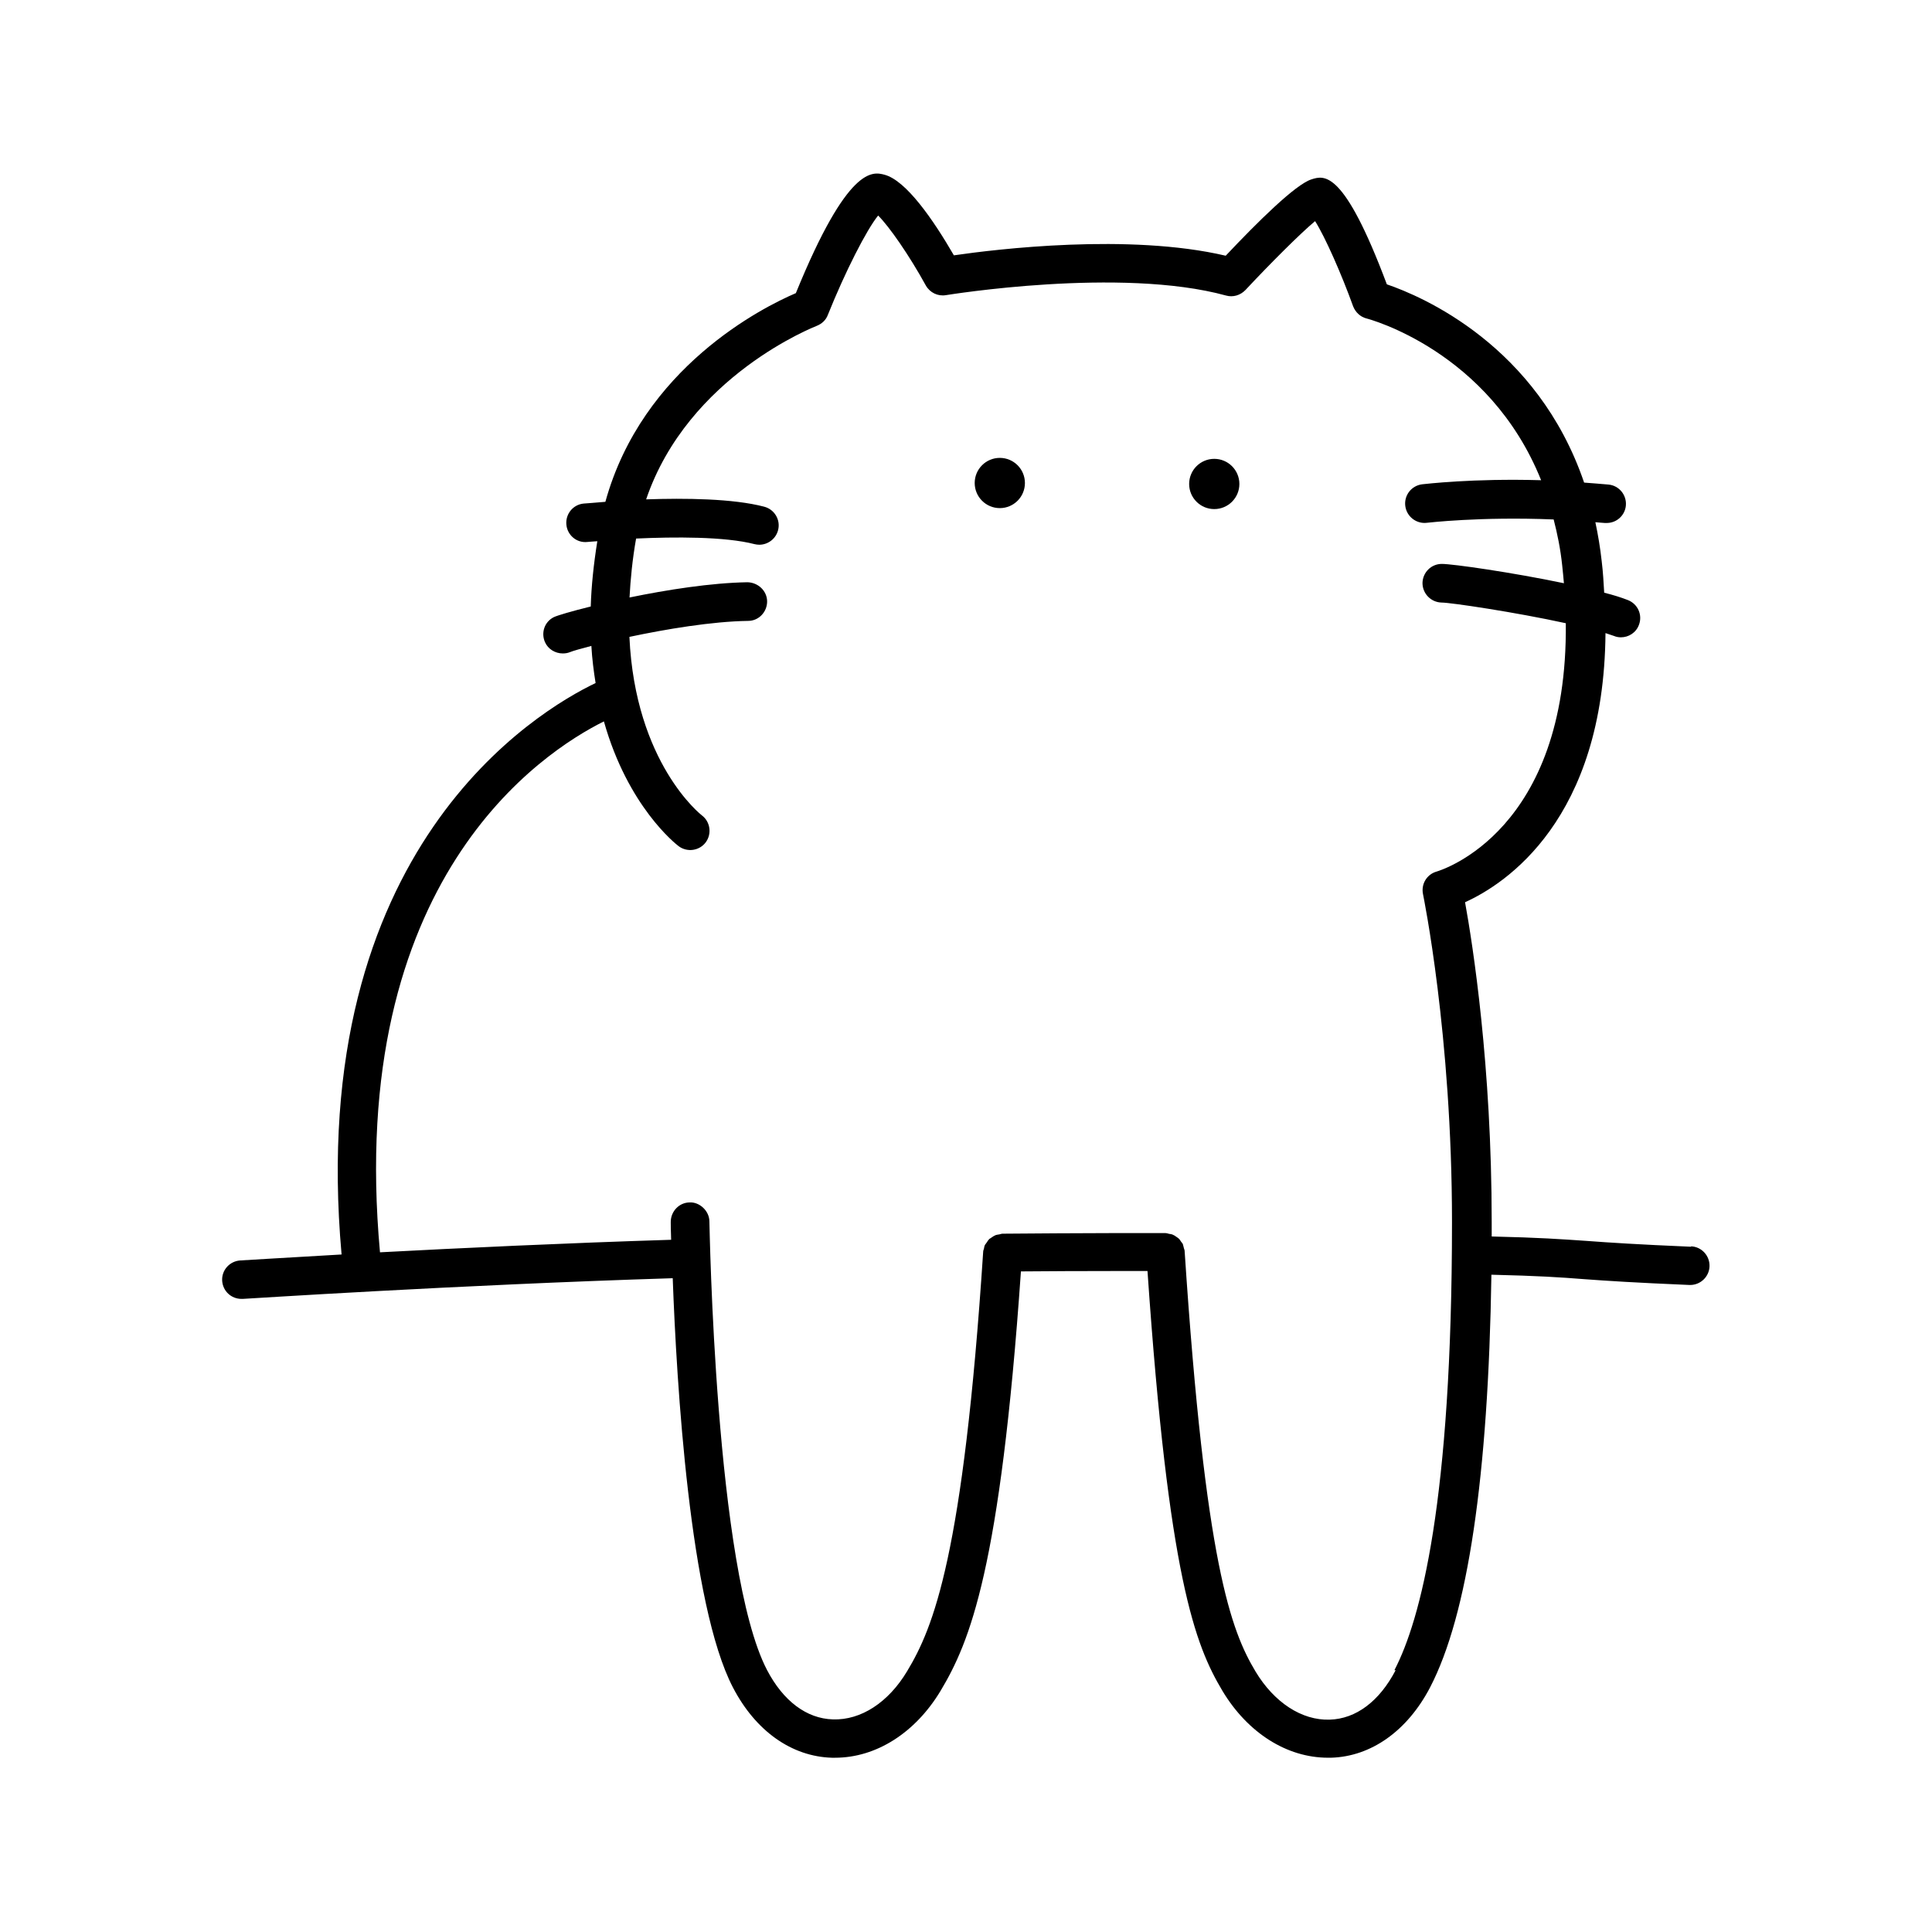
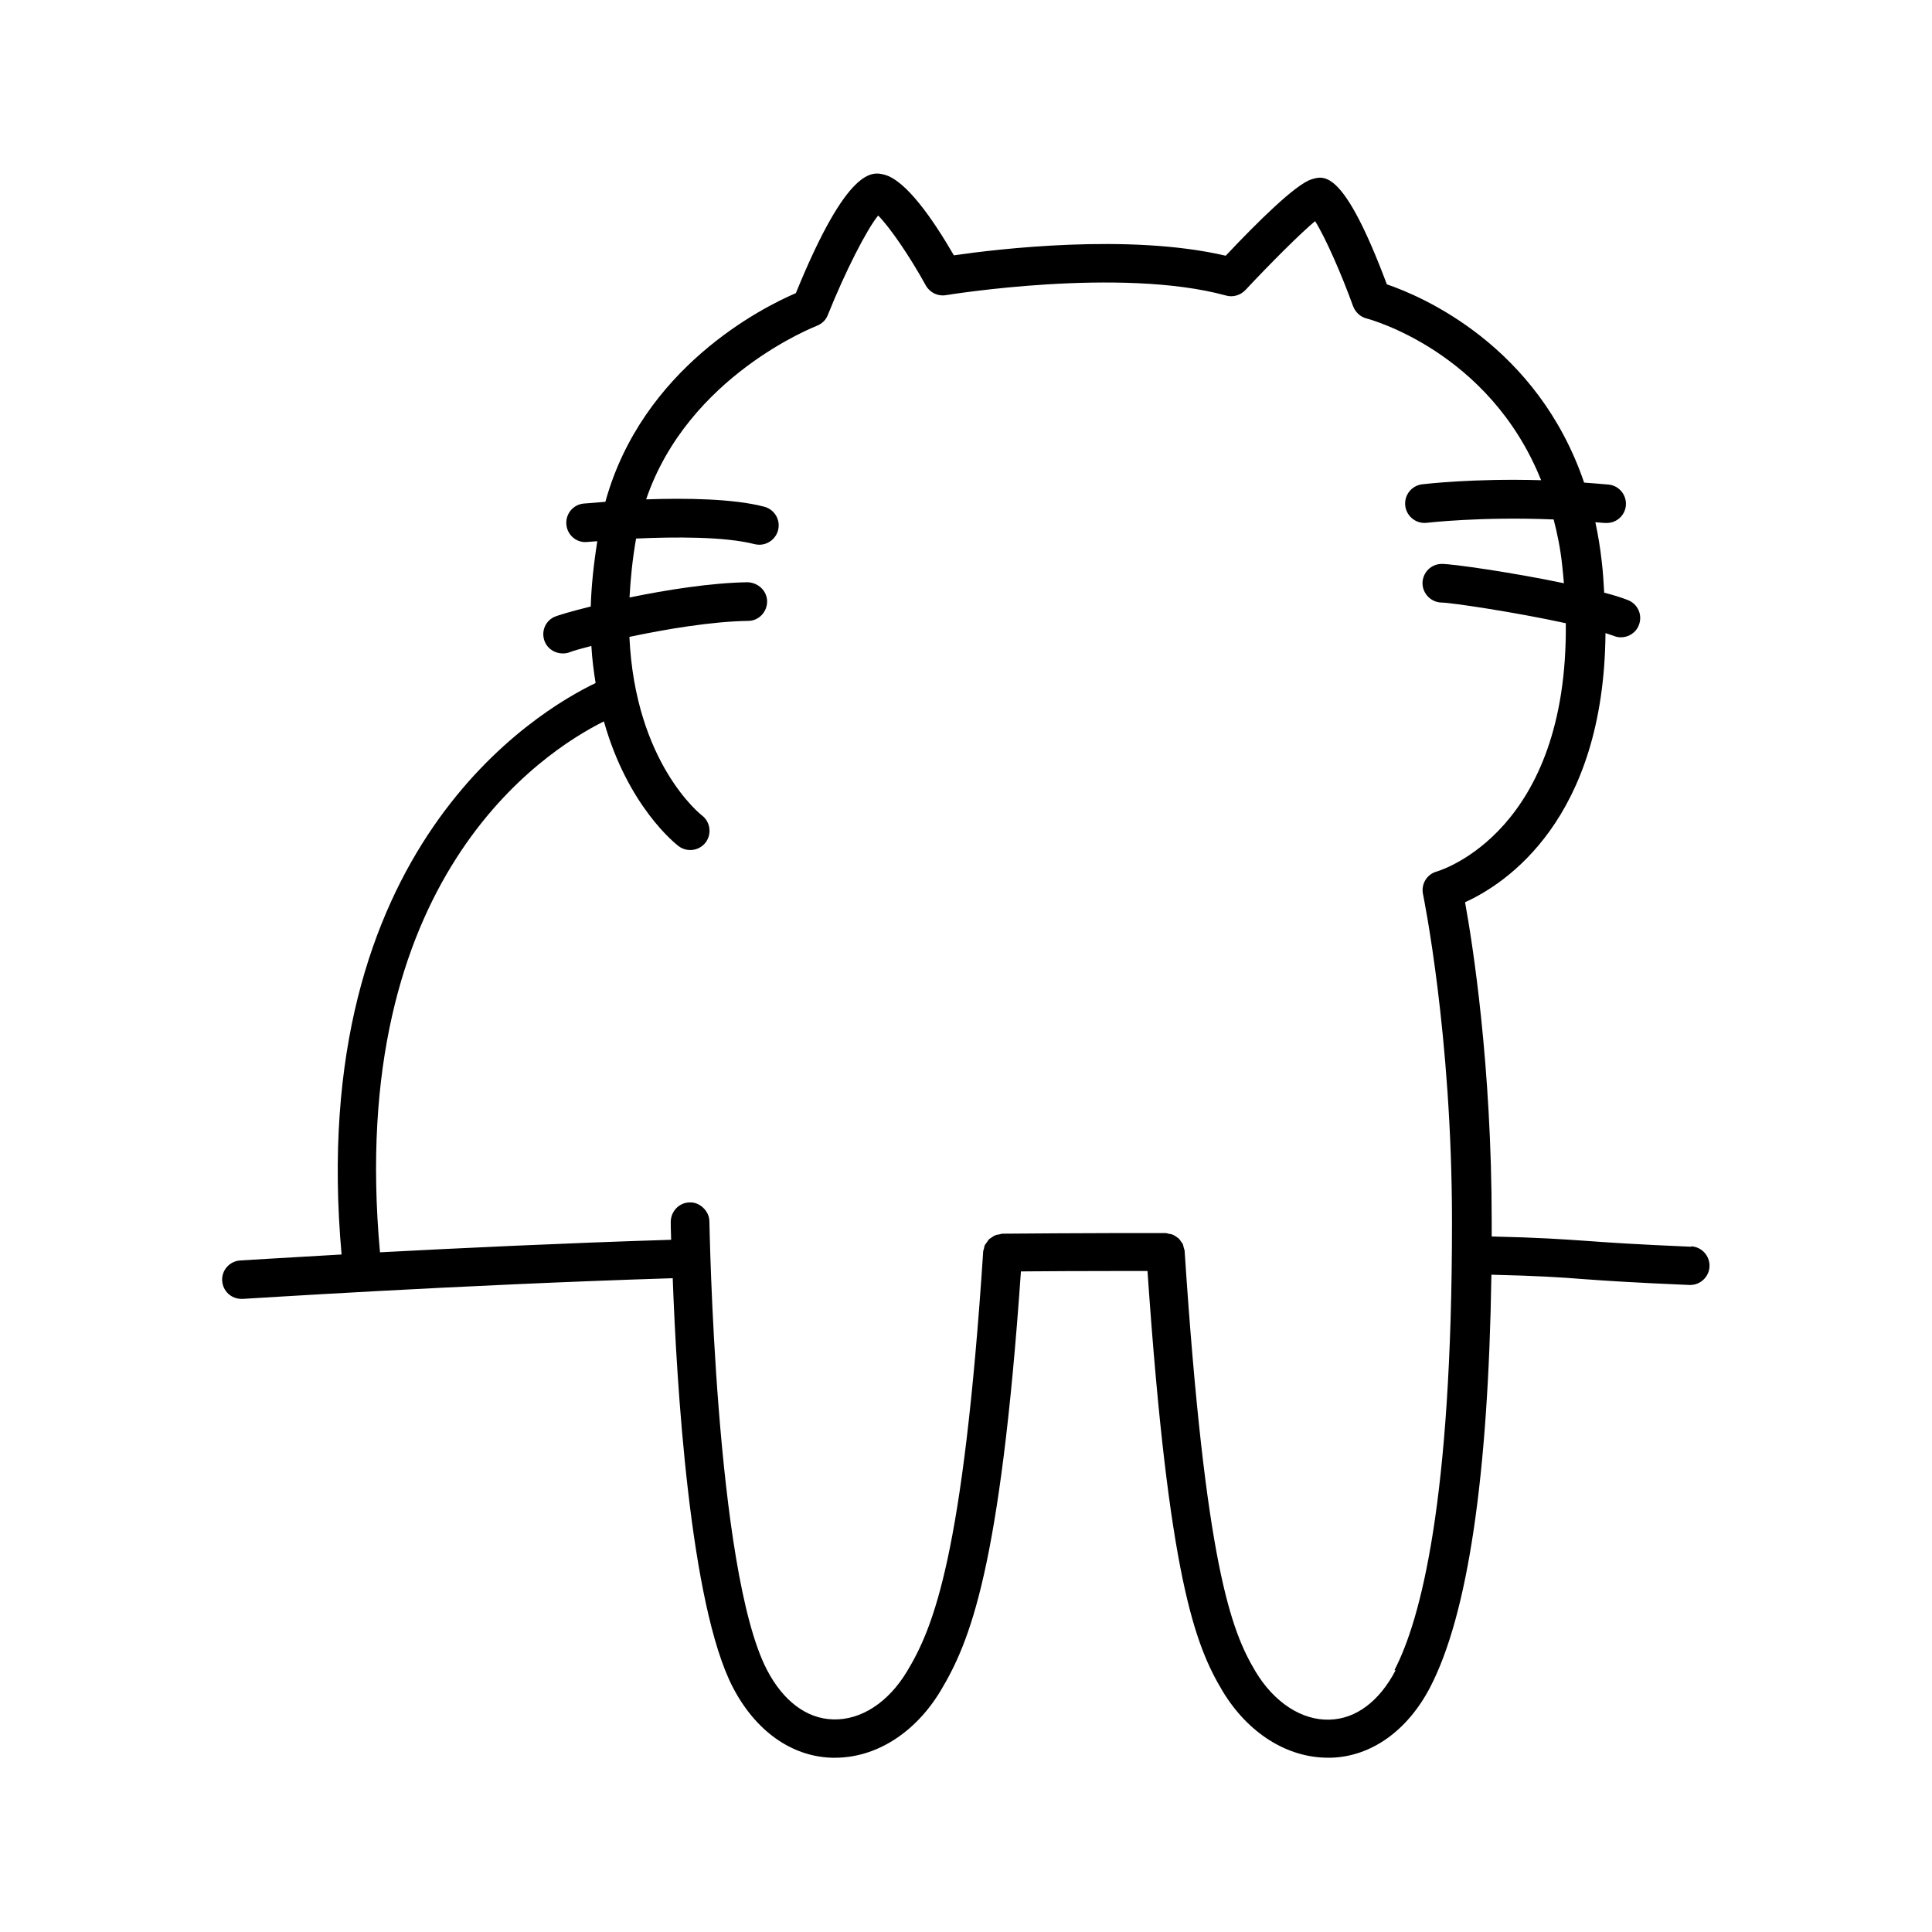
<svg xmlns="http://www.w3.org/2000/svg" version="1.1" viewBox="0 0 100 100">
-   <circle cx="51.75" cy="25" r="1.3" />
-   <circle cx="62.85" cy="25.05" r="1.3" />
  <path d="m87.531 64.531c-2.82-0.121-4.18-0.211-5.391-0.301-1.328-0.09-2.422-0.172-4.93-0.23v-0.75c0-8.102-0.98-14.359-1.379-16.551 2.102-0.949 7.191-4.281 7.269-13.93 0.16 0.051 0.309 0.102 0.441 0.148 0.121 0.051 0.238 0.07 0.359 0.07 0.398 0 0.781-0.238 0.93-0.641 0.199-0.52-0.059-1.09-0.578-1.289-0.328-0.129-0.75-0.262-1.219-0.379-0.031-0.531-0.059-1.059-0.129-1.629-0.078-0.711-0.191-1.371-0.328-2.019 0.16 0.012 0.328 0.031 0.488 0.039h0.102c0.512 0 0.941-0.391 0.988-0.898 0.051-0.551-0.352-1.039-0.898-1.09-0.43-0.039-0.852-0.07-1.262-0.102-2.422-7.102-8.391-9.641-10.211-10.262-2.231-5.949-3.238-5.648-3.91-5.43-0.82 0.262-2.781 2.199-4.43 3.949-5-1.172-11.871-0.34-14.07-0.02-1.078-1.859-2.469-3.871-3.59-4.172-0.609-0.16-1.891-0.488-4.59 6.129-1.711 0.73-7.941 3.852-9.859 10.801-0.641 0.051-1.059 0.09-1.121 0.09-0.551 0.051-0.949 0.539-0.898 1.09 0.051 0.551 0.539 0.961 1.09 0.898 0.012 0 0.199-0.02 0.512-0.039-0.191 1.199-0.309 2.328-0.34 3.379-1.012 0.25-1.719 0.461-1.91 0.551-0.48 0.238-0.672 0.801-0.461 1.289 0.16 0.371 0.539 0.59 0.922 0.59 0.129 0 0.262-0.02 0.379-0.07 0.141-0.059 0.539-0.172 1.102-0.32 0.039 0.68 0.121 1.309 0.219 1.922-2.988 1.43-15.031 8.539-13.148 29.578-3.18 0.18-5.199 0.309-5.25 0.309-0.551 0.039-0.969 0.512-0.93 1.059 0.039 0.531 0.469 0.93 1 0.93h0.07c0.109 0 11.012-0.719 22.25-1.07 0.199 5.43 0.879 16.898 3.121 21.191 1.172 2.25 3.039 3.57 5.121 3.629h0.16c2.121 0 4.148-1.281 5.461-3.461 1.52-2.539 3.09-6.32 4.16-21.711 1.512-0.012 3.051-0.02 4.641-0.02h1.91c1.09 15.871 2.461 19.352 3.879 21.73 1.309 2.18 3.34 3.461 5.461 3.461h0.16c2.078-0.059 3.949-1.391 5.121-3.629 1.961-3.762 3.019-10.941 3.18-21.371 2.441 0.059 3.512 0.129 4.801 0.23 1.219 0.09 2.602 0.18 5.449 0.301h0.039c0.531 0 0.98-0.422 1-0.961 0.02-0.551-0.41-1.02-0.961-1.039zm-15.293 21.918c-0.84 1.609-2.051 2.519-3.41 2.559-1.449 0.051-2.879-0.891-3.84-2.488-1.27-2.121-2.602-5.551-3.672-21.77 0-0.059-0.031-0.102-0.039-0.148-0.02-0.07-0.031-0.141-0.051-0.199-0.02-0.051-0.059-0.09-0.09-0.129-0.039-0.059-0.078-0.129-0.141-0.18-0.031-0.031-0.078-0.051-0.109-0.078-0.07-0.051-0.129-0.09-0.211-0.121-0.051-0.02-0.109-0.02-0.16-0.031-0.059-0.012-0.121-0.039-0.191-0.039h-2.852c-1.91 0-3.769 0.02-5.578 0.031-0.07 0-0.121 0.031-0.191 0.039-0.051 0.012-0.109 0.012-0.16 0.031-0.078 0.031-0.141 0.07-0.211 0.121-0.039 0.031-0.078 0.051-0.121 0.078-0.051 0.051-0.09 0.109-0.129 0.172-0.031 0.051-0.07 0.09-0.102 0.141-0.031 0.059-0.039 0.129-0.051 0.191-0.012 0.051-0.039 0.102-0.039 0.148-1.031 15.719-2.57 19.461-3.941 21.73-0.961 1.602-2.379 2.539-3.84 2.488-1.359-0.039-2.57-0.949-3.41-2.559-2.691-5.172-2.969-23.031-2.981-23.211 0-0.551-0.512-1.012-1.012-0.988-0.551 0-0.988 0.461-0.988 1.012 0 0.09 0 0.41 0.02 0.922-5.519 0.172-10.949 0.43-15.07 0.648-1.762-19.301 8.41-25.898 11.59-27.48 1.238 4.398 3.711 6.34 3.871 6.461 0.441 0.328 1.07 0.238 1.398-0.199 0.328-0.441 0.238-1.07-0.199-1.398-0.039-0.031-3.449-2.691-3.75-9.238 1.879-0.398 4.269-0.801 6.148-0.828 0.551 0 0.988-0.469 0.98-1.02-0.012-0.551-0.48-0.969-1.02-0.98-1.879 0.031-4.172 0.391-6.102 0.789 0.051-0.949 0.148-1.961 0.34-3.051 1.961-0.09 4.59-0.109 6.129 0.289 0.078 0.02 0.172 0.031 0.25 0.031 0.441 0 0.852-0.301 0.969-0.75 0.141-0.531-0.18-1.078-0.719-1.219-1.609-0.422-4.102-0.449-6.109-0.379 2.18-6.41 8.762-8.949 8.828-8.98 0.262-0.102 0.48-0.301 0.578-0.57 0.898-2.238 2-4.398 2.602-5.141 0.578 0.57 1.621 2.078 2.469 3.621 0.211 0.371 0.621 0.57 1.039 0.5 0.09-0.012 9.039-1.48 14.5 0.02 0.359 0.102 0.738-0.012 1-0.281 1.281-1.371 2.852-2.941 3.609-3.57 0.52 0.82 1.371 2.75 1.969 4.41 0.121 0.309 0.379 0.551 0.699 0.629 0.078 0.02 6.34 1.66 9.031 8.371-3.559-0.102-6.019 0.199-6.16 0.211-0.551 0.07-0.941 0.57-0.871 1.121 0.07 0.551 0.578 0.941 1.121 0.871 0.031 0 2.75-0.328 6.559-0.172 0.191 0.738 0.352 1.52 0.441 2.371 0.039 0.32 0.059 0.621 0.09 0.93-2.672-0.559-5.75-1-6.32-1-0.551 0-0.988 0.441-1 0.988 0 0.551 0.441 1 0.988 1.012 0.469 0 3.828 0.5 6.43 1.07 0.109 10.738-6.391 12.762-6.68 12.852-0.512 0.141-0.82 0.648-0.711 1.172 0.012 0.07 1.5 7.269 1.5 16.969 0 14.449-1.621 20.59-2.981 23.199z" />
</svg>
